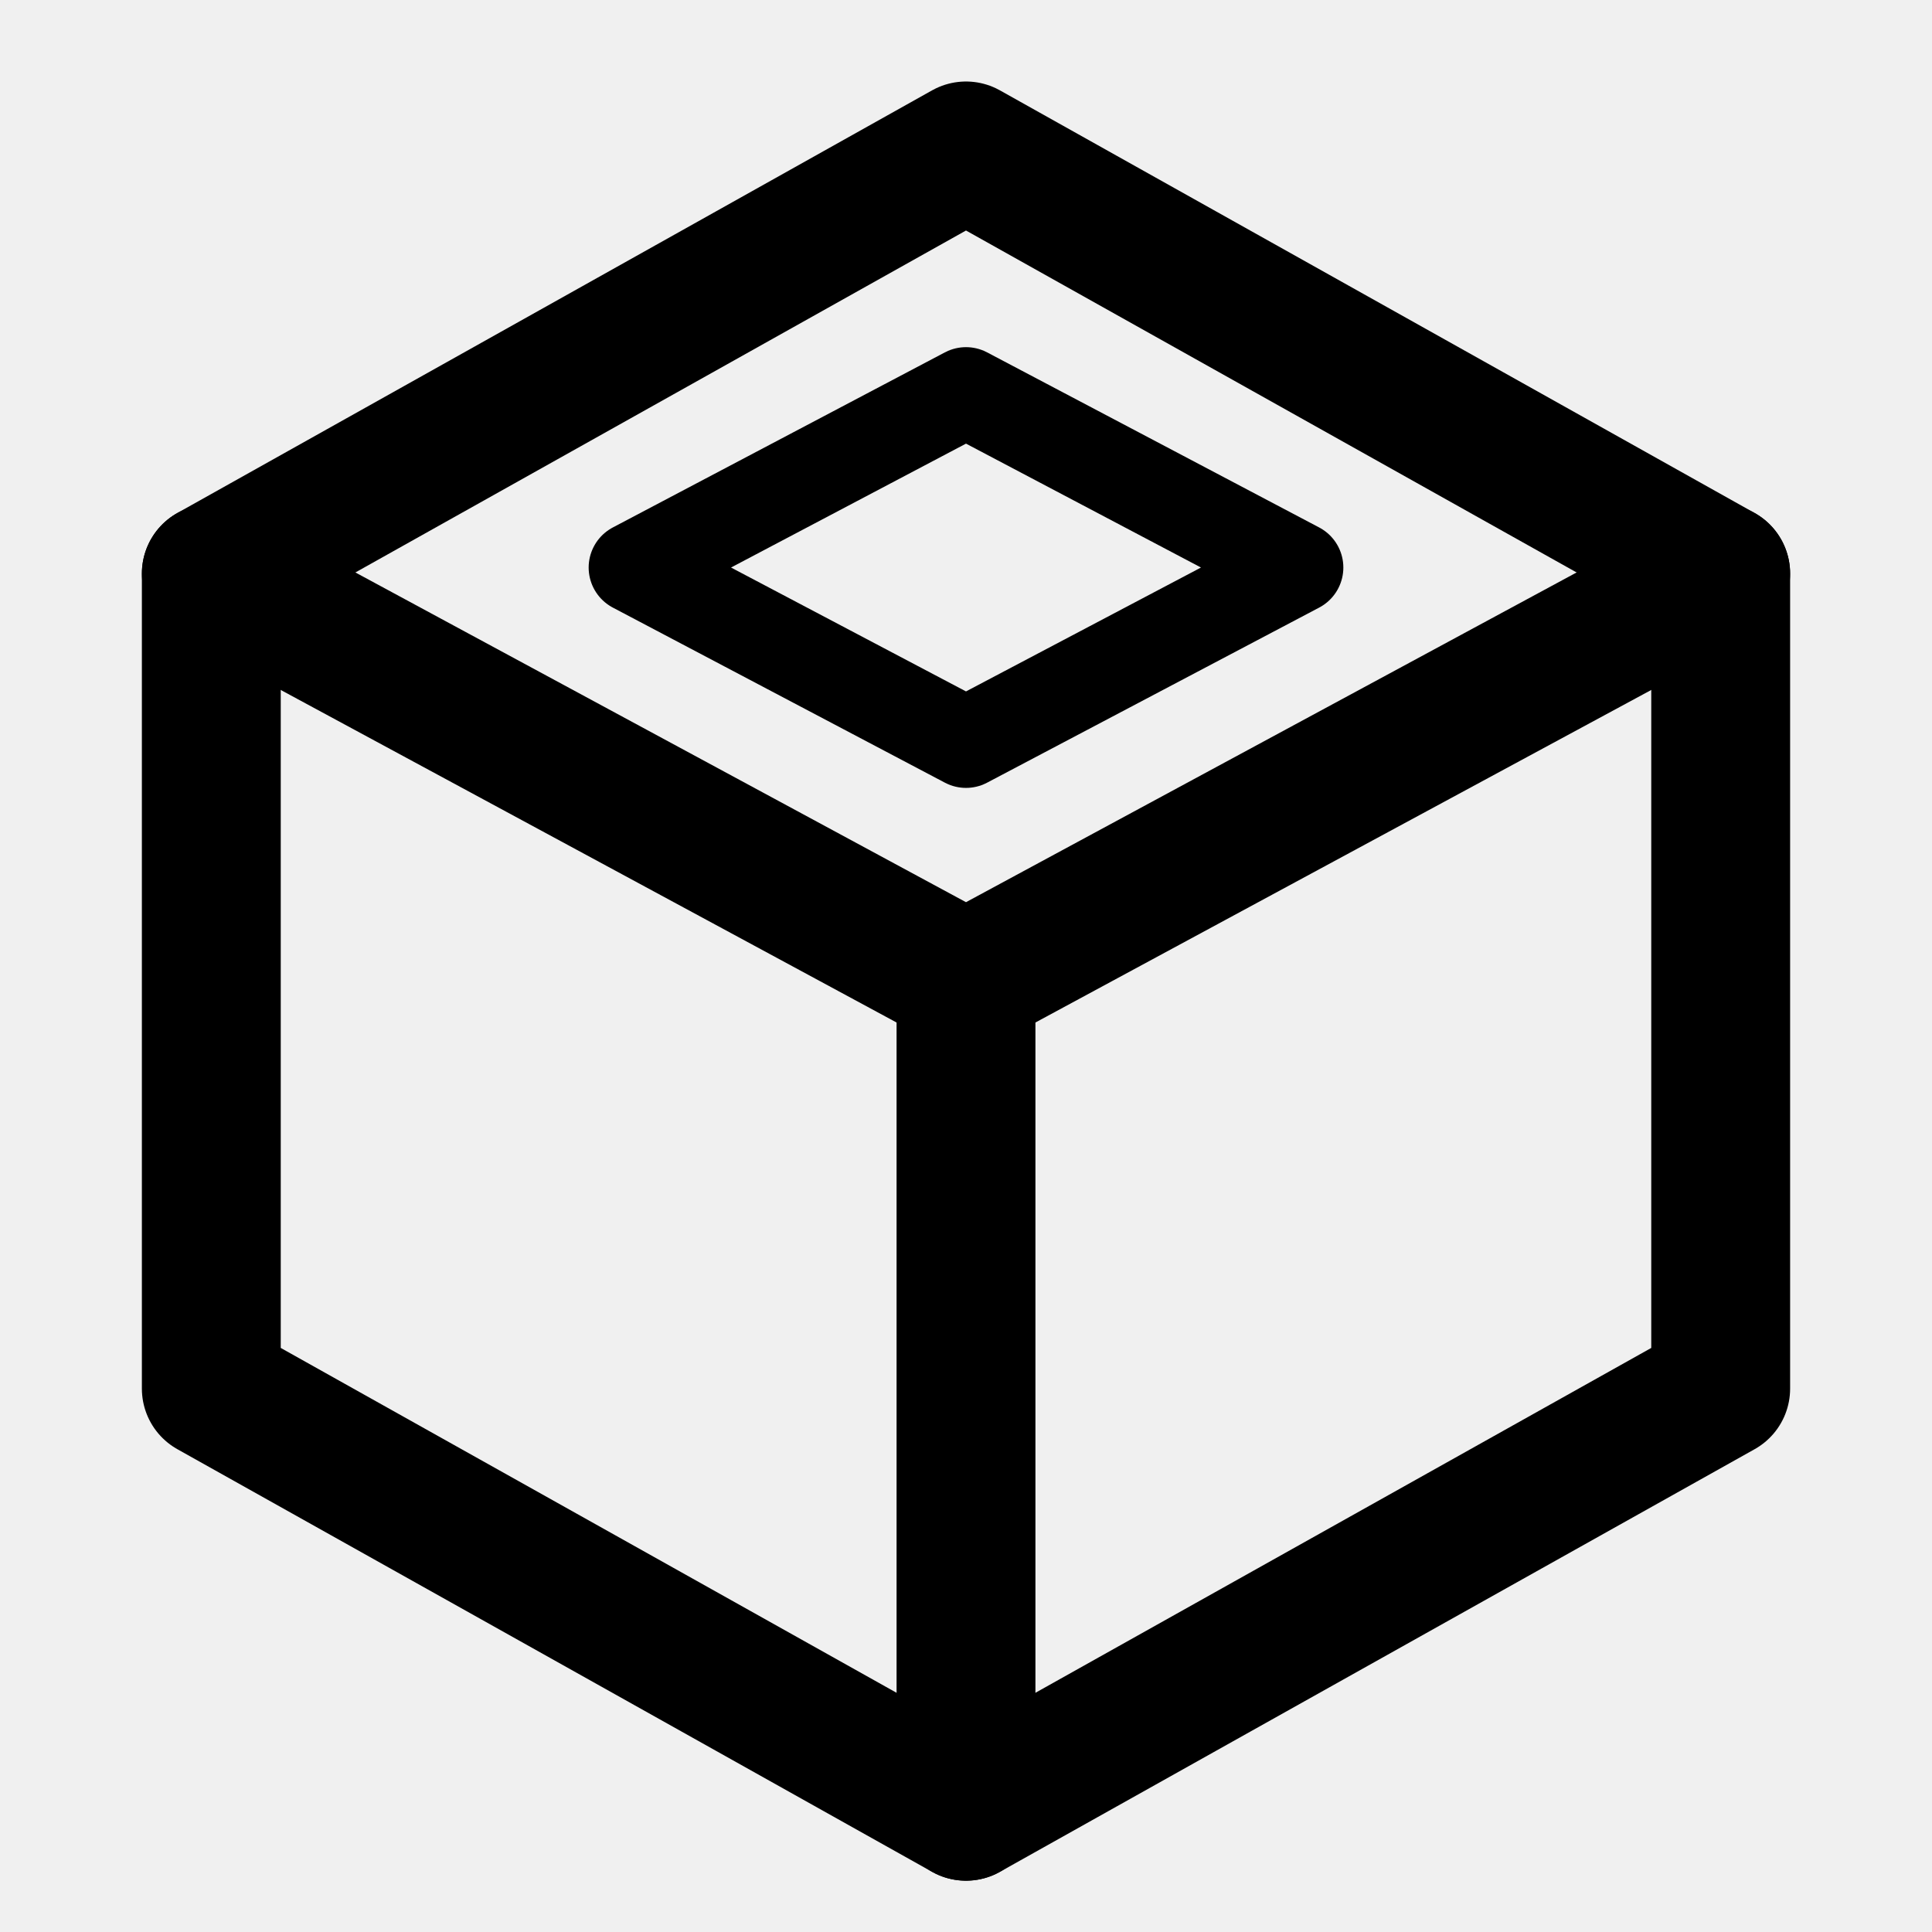
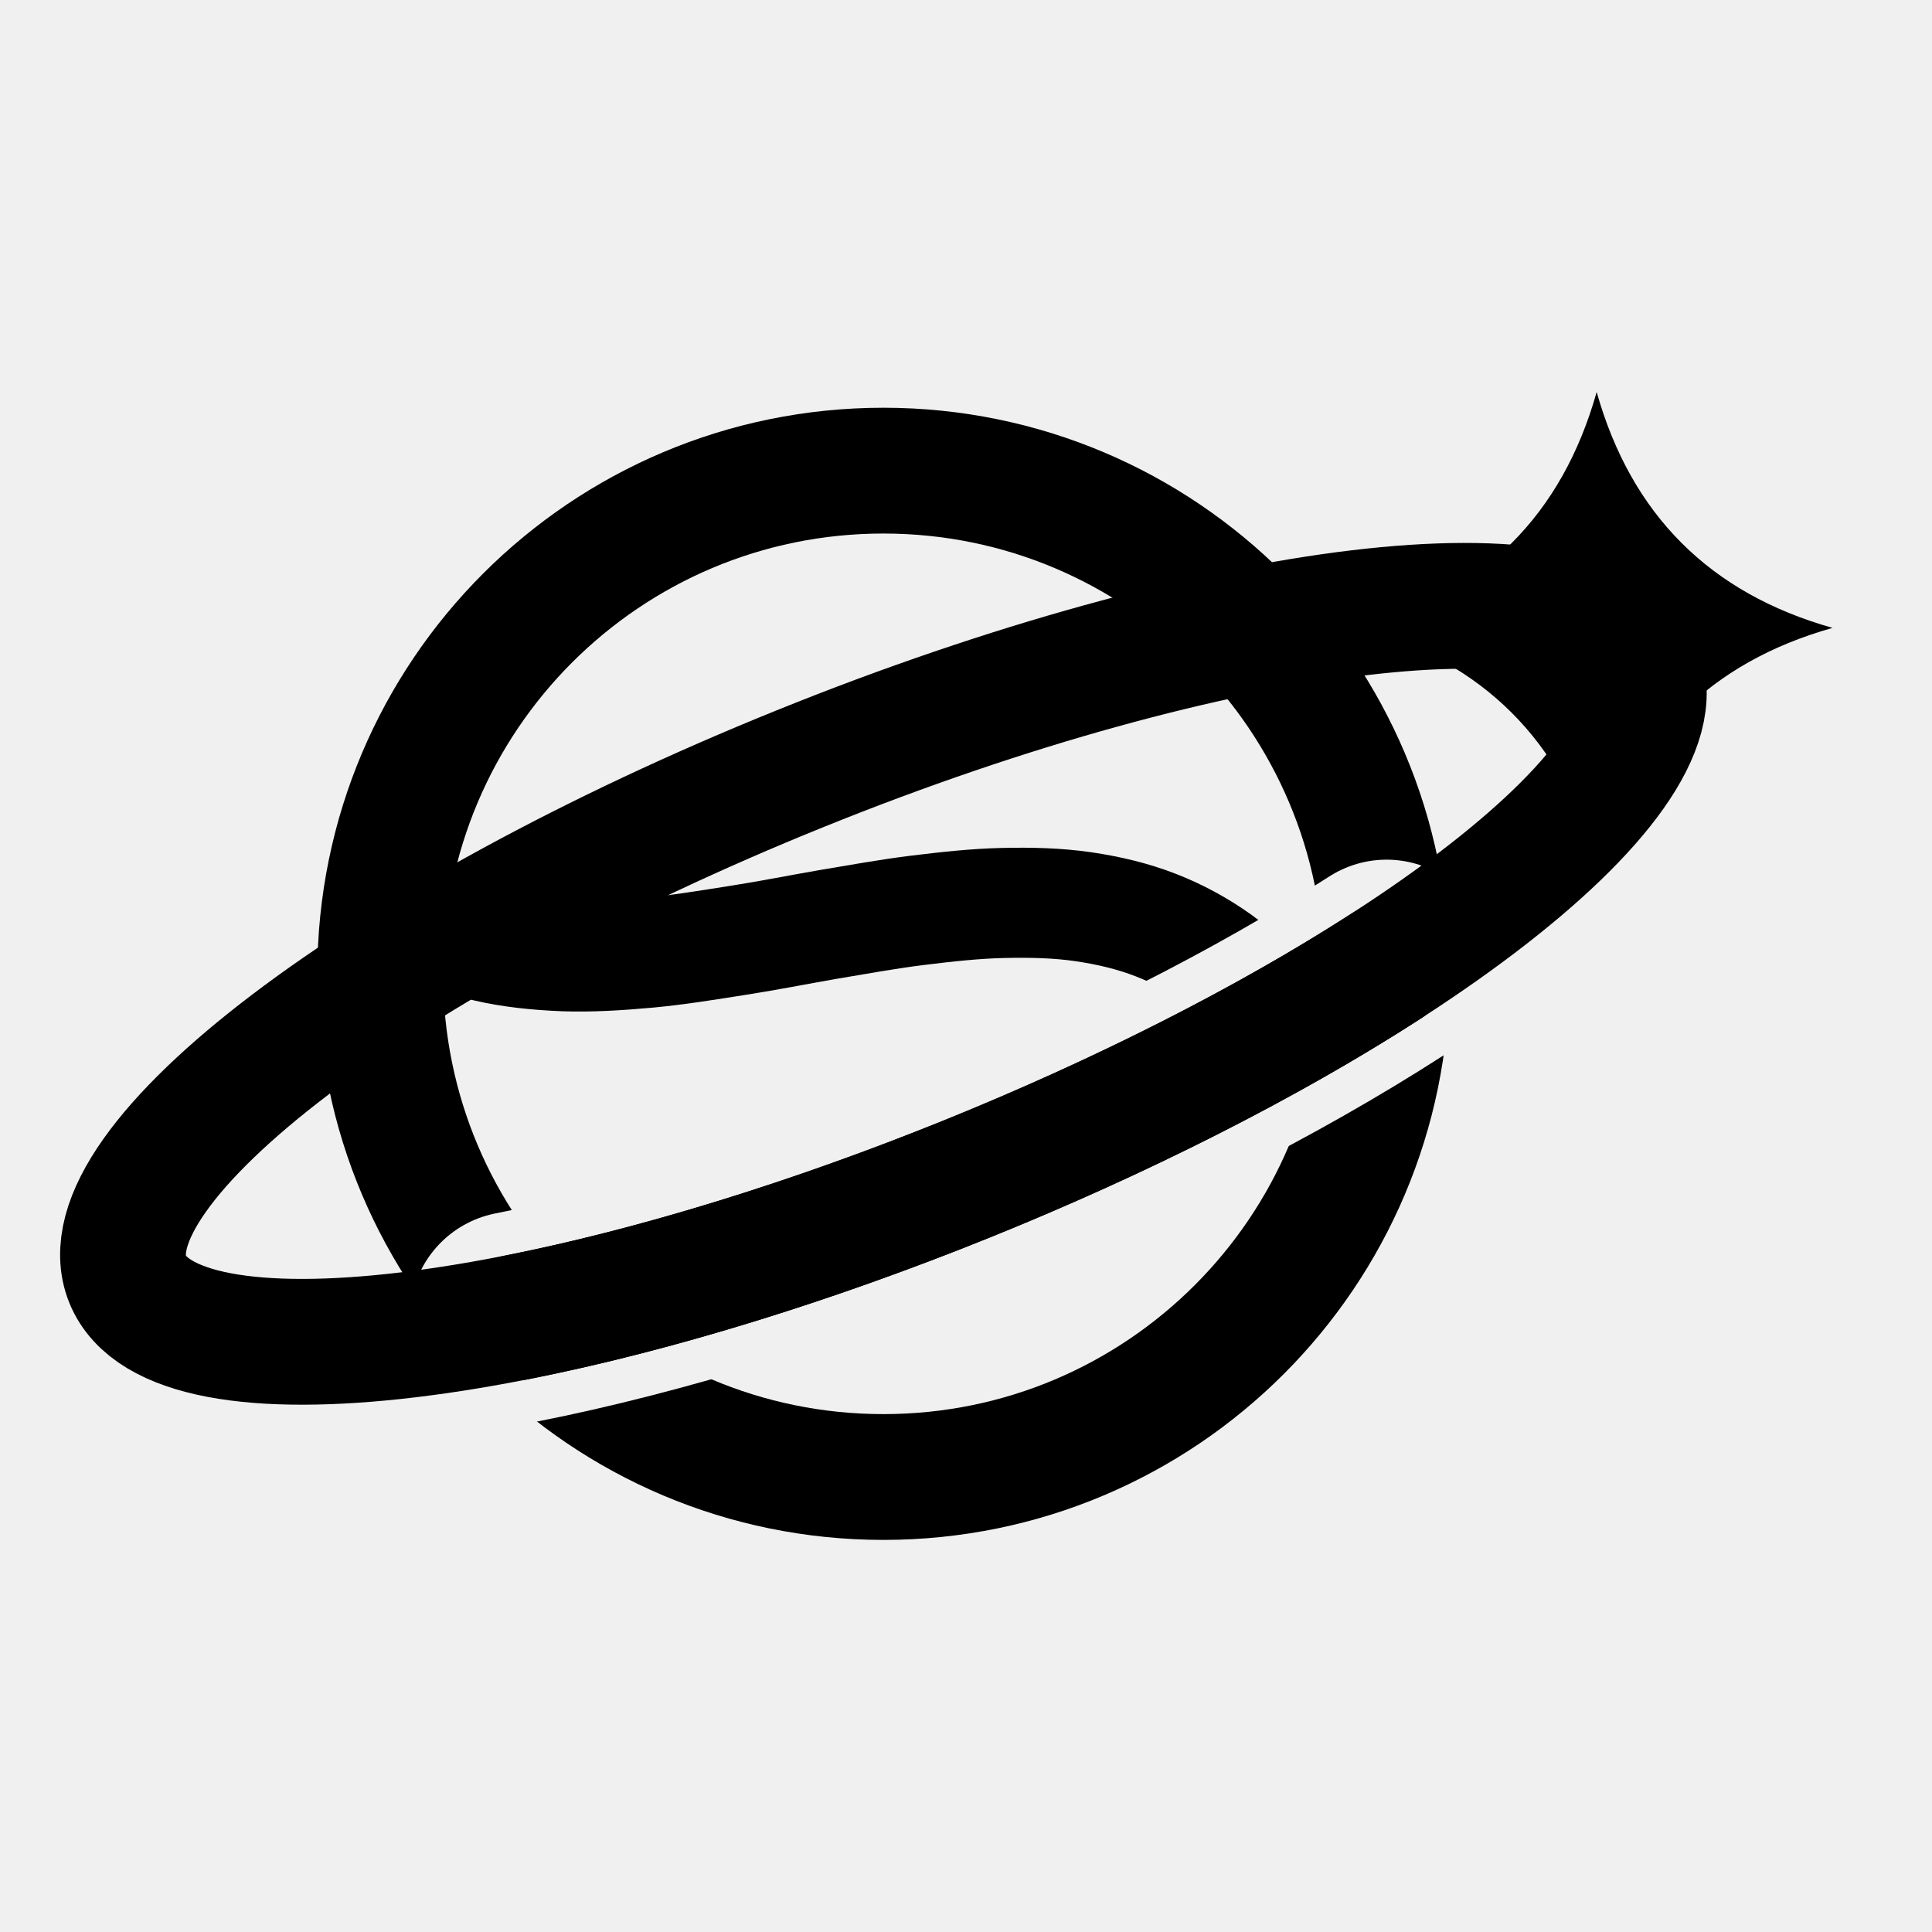
- <svg xmlns="http://www.w3.org/2000/svg" viewBox="0 0 32 32" fill="none" stroke="#000" stroke-linejoin="round" stroke-linecap="round">
-   <g stroke-width="2.3">
-     <path d="M16 2.5 L28.5 9.5 L28.5 23 L16 30 L3.5 23 L3.5 9.5 Z" />
-     <path d="M3.5 9.5 L16 16.25 L28.5 9.5" />
-     <path d="M16 16.25 L16 30" />
+ <svg xmlns="http://www.w3.org/2000/svg" viewBox="0 0 100 100" width="32" height="32">
+   <g transform="translate(5.03 9.71) scale(0.8139)">
+     <clipPath id="csv">
+       <circle cx="50" cy="50" r="28.00" />
+     </clipPath>
+     <mask id="msv" maskUnits="userSpaceOnUse" x="-60" y="-60" width="220" height="220">
+       <rect x="-60" y="-60" width="220" height="220" fill="#fff" />
+       <path d="M 82.00 49.49 A 51.84 14.08 -22 0 1 26.63 71.86" stroke="#000" stroke-width="13.5" fill="none" stroke-linecap="round" />
+     </mask>
+     <g mask="url(#msv)">
+       <circle cx="50" cy="50" r="32" fill="none" stroke="#000" stroke-width="8.0" />
+       <g clip-path="url(#csv)">
+         <g transform="rotate(28 50 50)">
+           <path d="M -10.00 42.80 C -9.23 43.31 -6.92 44.77 -5.38 45.87 C -3.85 46.97 -2.31 48.21 -0.77 49.40 C 0.77 50.58 2.31 51.84 3.85 52.98 C 5.38 54.13 6.92 55.27 8.46 56.25 C 10.00 57.23 11.54 58.14 13.08 58.84 C 14.62 59.55 16.15 60.12 17.69 60.48 C 19.23 60.84 20.77 61.02 22.31 61.00 C 23.85 60.97 25.38 60.74 26.92 60.33 C 28.46 59.92 30.00 59.29 31.54 58.55 C 33.08 57.80 34.62 56.85 36.15 55.85 C 37.69 54.84 39.23 53.67 40.77 52.51 C 42.31 51.36 43.85 50.10 45.38 48.91 C 46.92 47.73 48.46 46.51 50.00 45.43 C 51.54 44.35 53.08 43.30 54.62 42.44 C 56.15 41.58 57.69 40.81 59.23 40.26 C 60.77 39.71 62.31 39.31 63.85 39.13 C 65.38 38.95 66.92 38.96 68.46 39.17 C 70.00 39.38 71.54 39.80 73.08 40.37 C 74.62 40.95 76.15 41.74 77.69 42.62 C 79.23 43.50 80.77 44.56 82.31 45.65 C 83.85 46.74 85.38 47.97 86.92 49.16 C 88.46 50.34 90.00 51.60 91.54 52.75 C 93.08 53.90 94.62 55.06 96.15 56.05 C 97.69 57.04 99.23 57.97 100.77 58.70 C 102.31 59.42 103.85 60.02 105.38 60.41 C 106.92 60.79 109.23 60.90 110.00 61.00" fill="none" stroke="#000" stroke-width="7.0" stroke-linecap="round" />
+         </g>
+       </g>
+     </g>
+     <ellipse cx="50" cy="50" rx="51.84" ry="14.08" transform="rotate(-22 50 50)" fill="none" stroke="#000" stroke-width="8.0" />
+     <path d="M 82.00 49.49 A 51.84 14.08 -22 0 1 26.63 71.86" fill="none" stroke="#000" stroke-width="8.0" stroke-linecap="round" />
+     <g transform="translate(95.36 28.00) scale(1.000)" opacity="1.000">
+       <path fill="#000" d="M 0 -15 Q 3.30 -3.30 15 0 Q 3.30 3.30 0 15 Q -3.30 3.30 -15 0 Q -3.30 -3.30 0 -15 Z" />
+     </g>
  </g>
-   <path stroke-width="1.5" d="M16 6.5 L21.5 9.4 L16 12.3 L10.5 9.4 Z" />
</svg>
